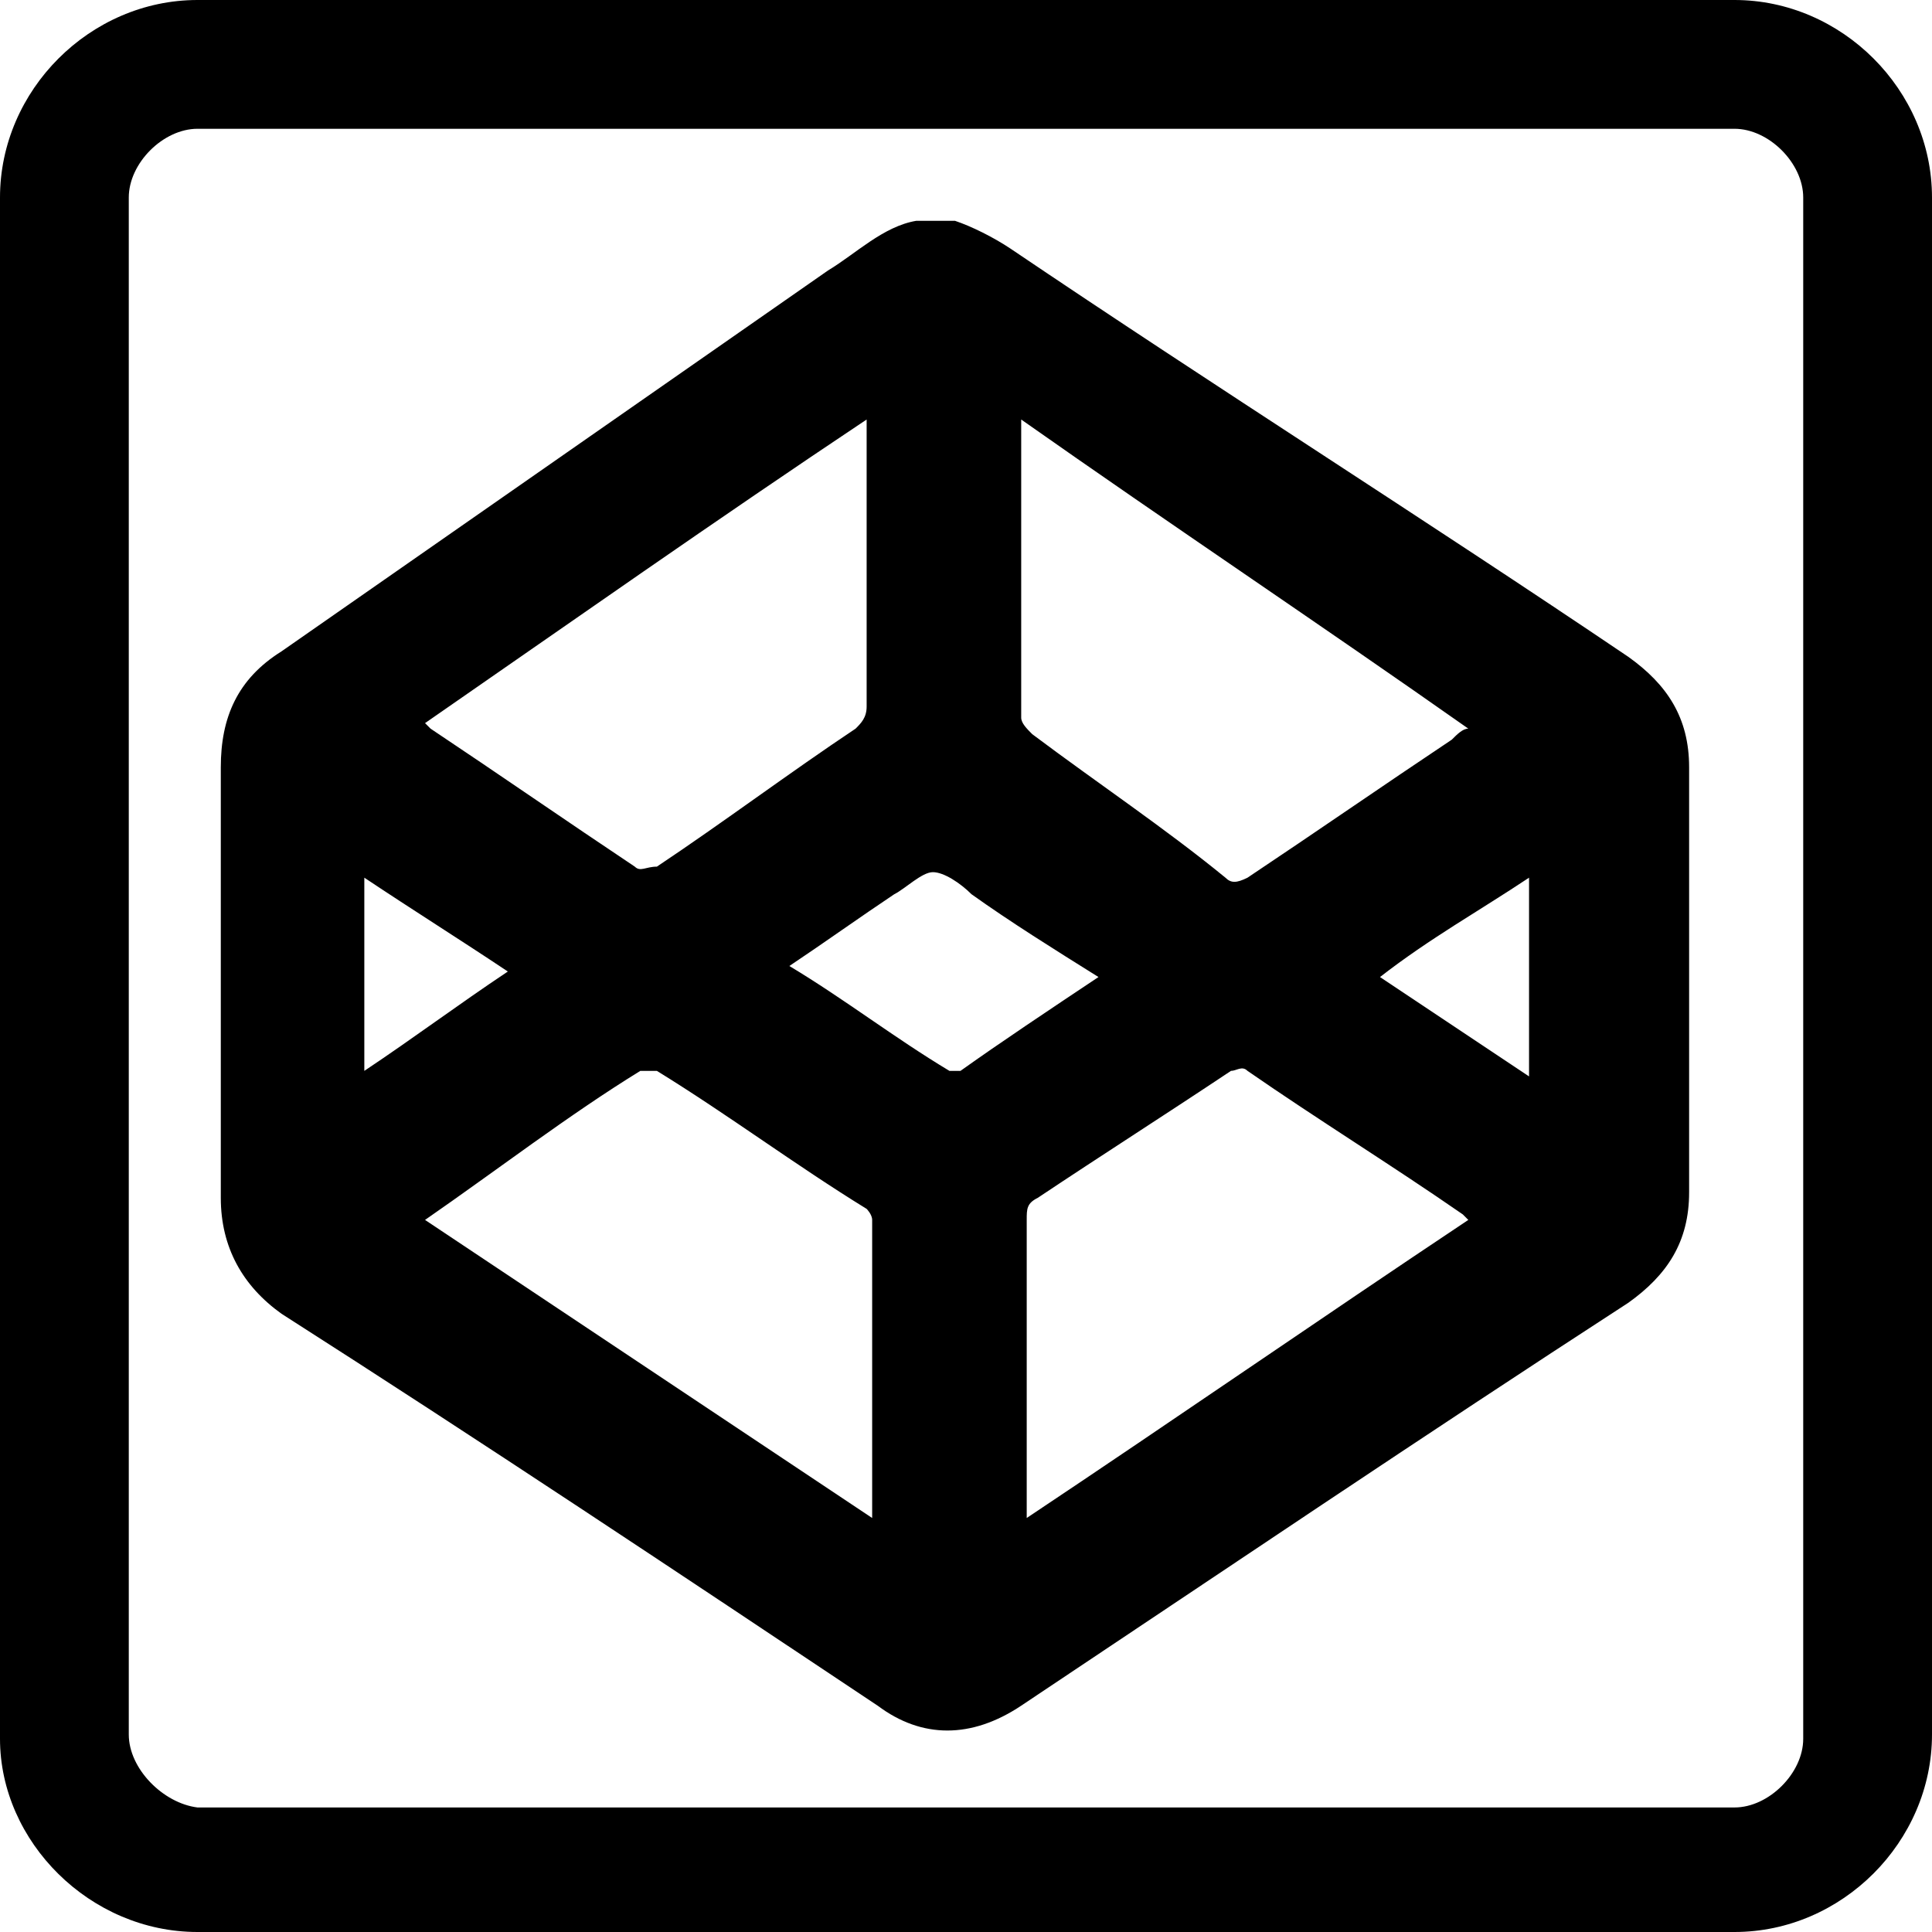
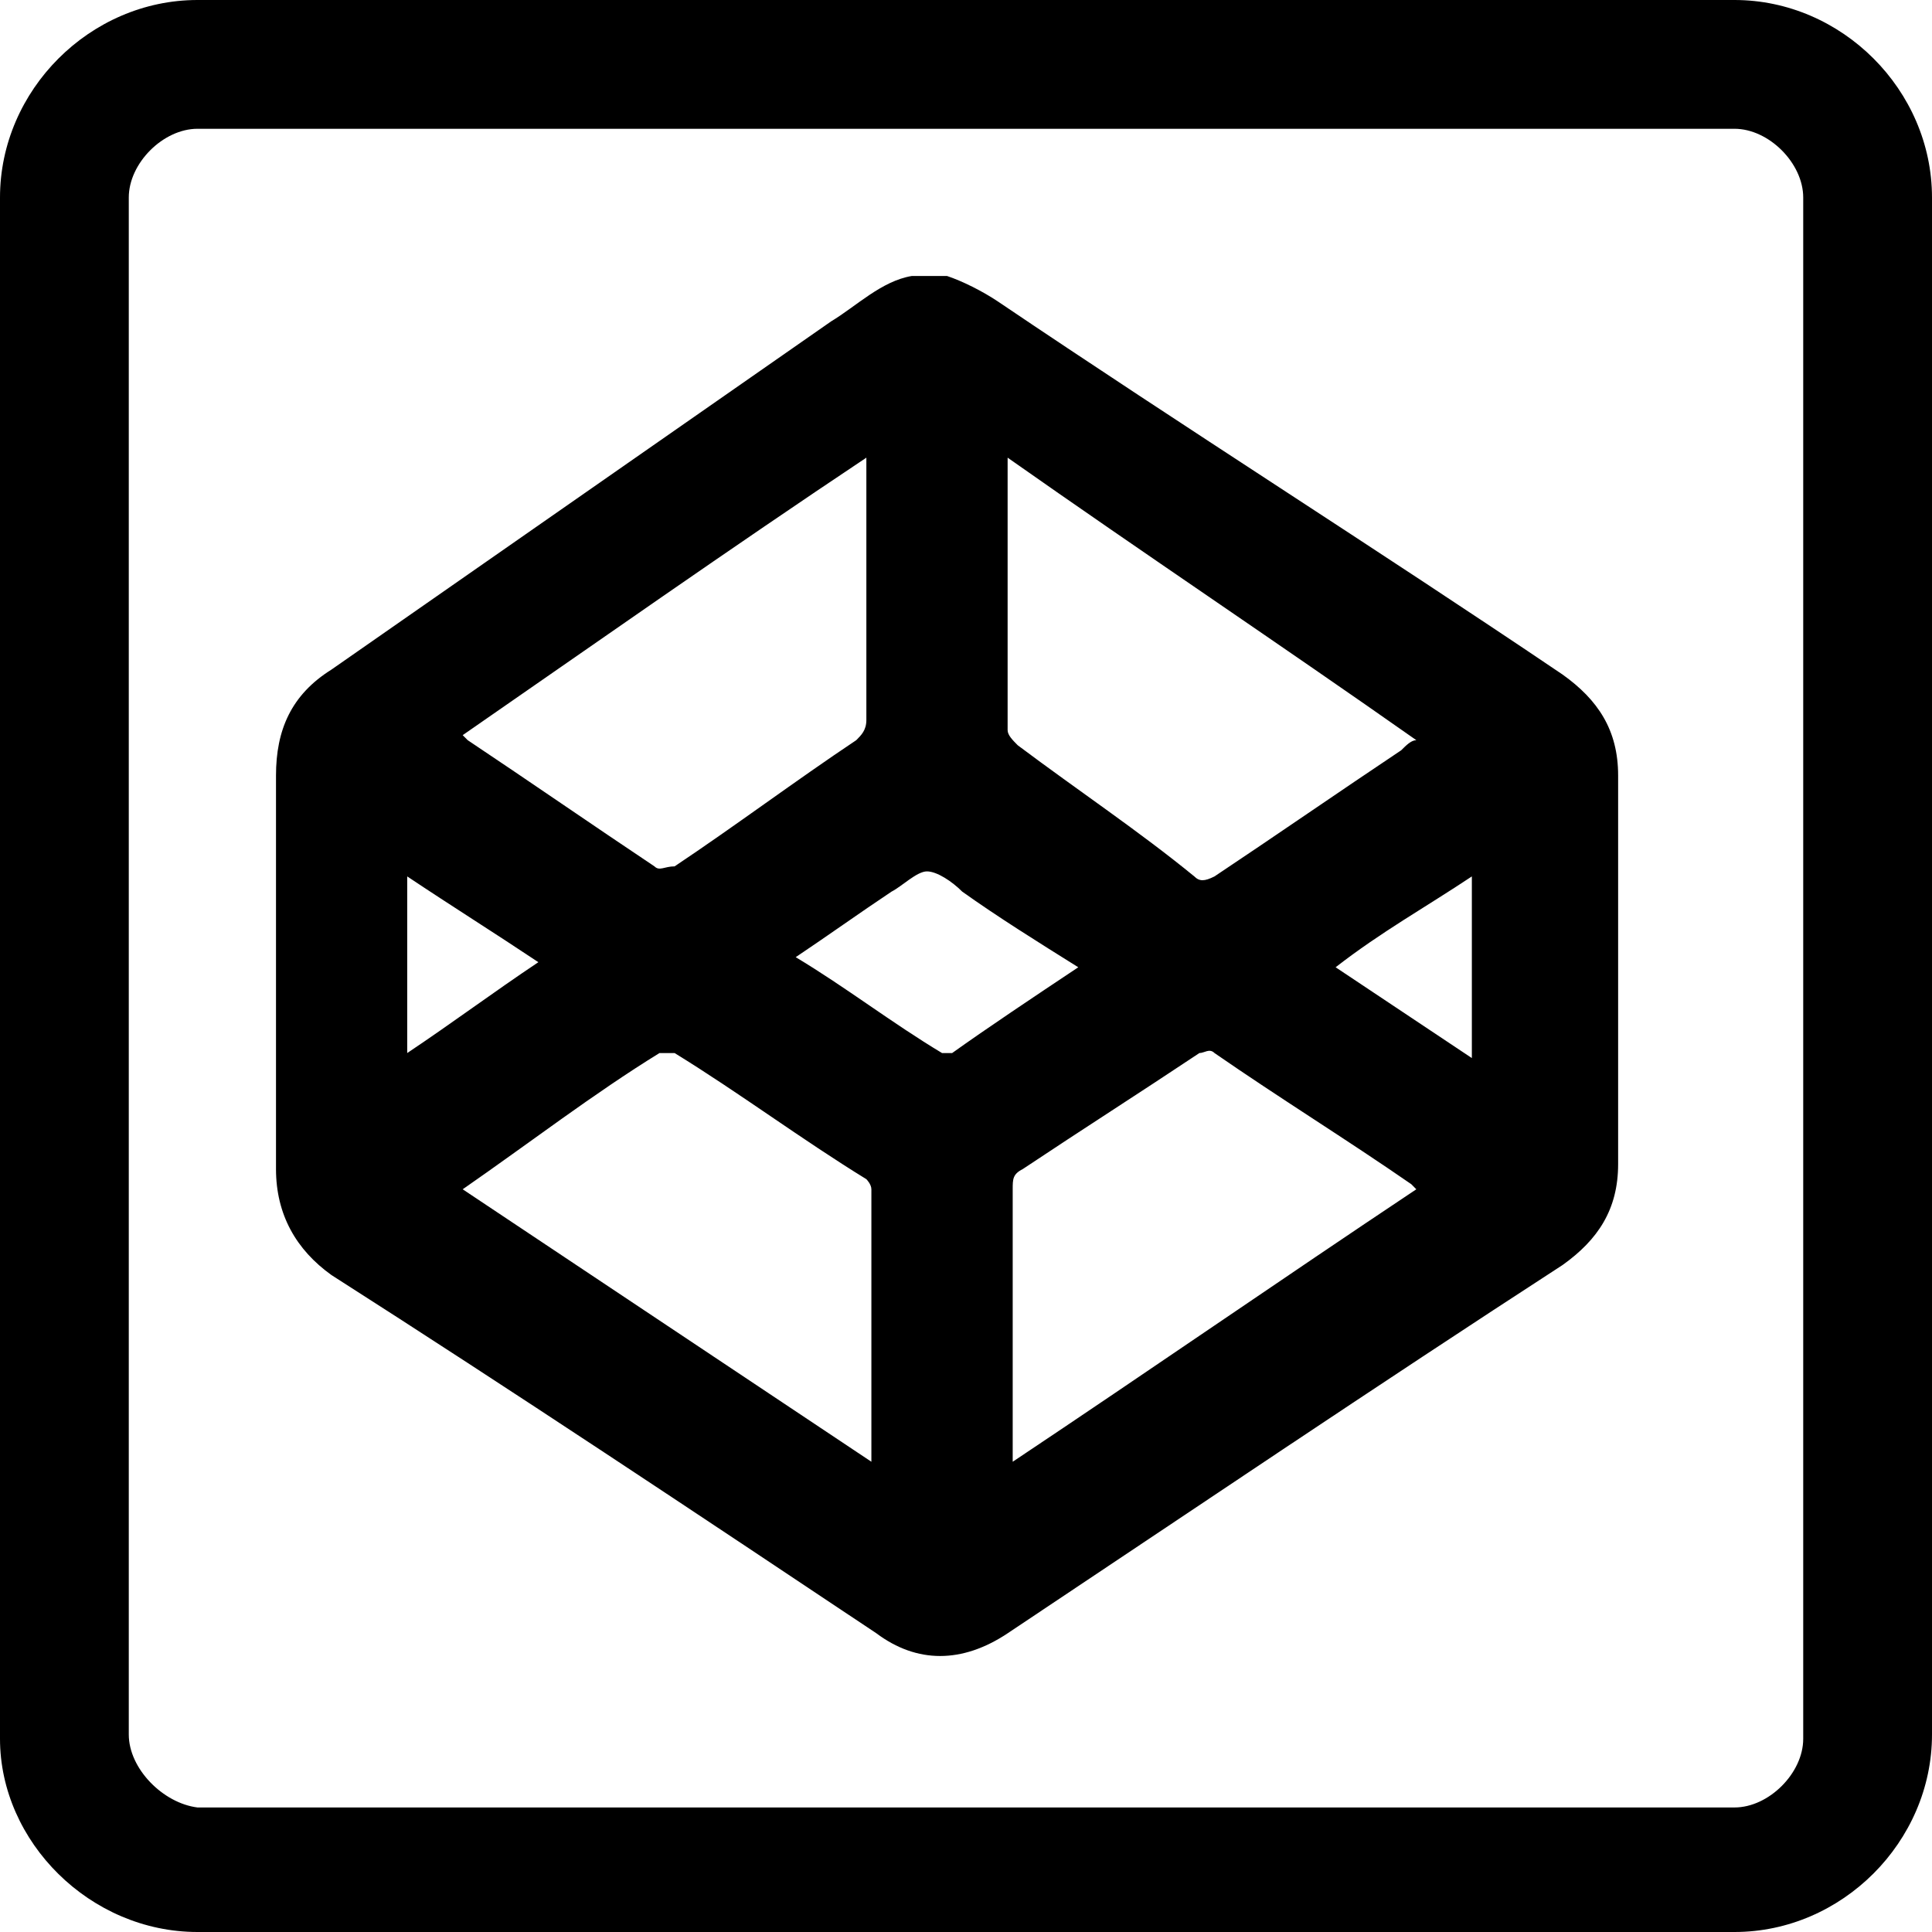
<svg xmlns="http://www.w3.org/2000/svg" width="35" height="35" viewBox="0 0 35 35" fill="none">
  <path d="M31.422 2.333C32.044 2.333 32.667 2.956 32.667 3.578V31.5C32.667 32.122 32.044 32.744 31.422 32.744H21.544H13.456H3.578C2.956 32.667 2.333 32.044 2.333 31.422V3.578C2.333 2.956 2.956 2.333 3.578 2.333H31.422ZM31.422 0H3.578C1.633 0 0 1.633 0 3.578V31.5C0 33.367 1.633 35 3.578 35H13.456H21.544H31.422C33.367 35 35 33.367 35 31.422V3.578C35 1.633 33.367 0 31.422 0Z" fill="black" />
-   <path d="M16.6 4C16.8 4 17.1 4 17.3 4C17.6 4.1 18 4.3 18.3 4.5C22 7 25.8 9.4 29.5 11.9C30.2 12.4 30.6 13 30.6 13.9C30.6 16.5 30.6 19.1 30.6 21.6C30.6 22.5 30.2 23.1 29.5 23.6C25.8 26 22.1 28.5 18.5 30.9C17.6 31.5 16.7 31.5 15.9 30.9C12.3 28.5 8.7 26.1 5.1 23.8C4.4 23.3 4 22.6 4 21.7C4 19.1 4 16.5 4 13.9C4 13 4.3 12.3 5.1 11.8C8.4 9.5 11.7 7.2 15 4.9C15.5 4.6 16 4.1 16.6 4ZM26.6 13.2C23.9 11.3 21.2 9.5 18.5 7.6C18.5 7.7 18.5 7.7 18.5 7.7C18.5 9.5 18.5 11.2 18.5 13C18.5 13.1 18.6 13.2 18.7 13.3C19.9 14.2 21.1 15 22.2 15.9C22.3 16 22.4 16 22.6 15.9C23.8 15.1 25.1 14.2 26.3 13.4C26.4 13.3 26.5 13.2 26.6 13.2ZM7.7 22.1C10.4 23.9 13.1 25.7 15.8 27.5C15.8 25.7 15.8 23.9 15.8 22.1C15.8 22 15.7 21.9 15.7 21.9C14.4 21.1 13.2 20.2 11.9 19.4C11.8 19.4 11.7 19.4 11.6 19.4C10.3 20.2 9 21.2 7.7 22.1ZM7.7 13.1L7.8 13.2C9 14 10.3 14.9 11.5 15.7C11.6 15.8 11.7 15.7 11.9 15.7C13.1 14.9 14.3 14 15.5 13.2C15.6 13.1 15.7 13 15.7 12.8C15.7 11.2 15.7 9.5 15.7 7.9C15.7 7.8 15.7 7.7 15.7 7.6C13 9.4 10.3 11.3 7.7 13.1ZM18.6 27.5C21.3 25.7 23.9 23.9 26.6 22.1L26.5 22C25.2 21.1 23.9 20.3 22.6 19.4C22.5 19.3 22.4 19.4 22.3 19.4C21.1 20.2 20 20.9 18.8 21.7C18.6 21.8 18.6 21.9 18.6 22.1C18.6 23.5 18.6 24.8 18.6 26.2C18.6 26.7 18.6 27.1 18.6 27.5ZM19.9 17.7C19.1 17.2 18.3 16.7 17.6 16.2C17.4 16 17.1 15.8 16.9 15.8C16.7 15.8 16.4 16.1 16.2 16.2C15.6 16.6 14.9 17.1 14.3 17.5C15.3 18.1 16.2 18.8 17.2 19.4H17.4C18.1 18.9 19 18.3 19.9 17.7ZM25 17.7C25.9 18.3 26.8 18.9 27.7 19.5C27.7 18.3 27.7 17.1 27.7 15.9C26.8 16.5 25.9 17 25 17.7ZM6.6 19.4C7.5 18.8 8.3 18.2 9.2 17.6C8.3 17 7.5 16.5 6.6 15.9C6.6 17 6.6 18.2 6.6 19.4Z" fill="black" />
+   <path d="M16.517 5C16.7 5 16.974 5 17.157 5C17.431 5.091 17.797 5.274 18.071 5.457C21.453 7.742 24.927 9.936 28.309 12.221C28.949 12.678 29.314 13.227 29.314 14.049C29.314 16.426 29.314 18.803 29.314 21.088C29.314 21.91 28.949 22.459 28.309 22.916C24.927 25.11 21.545 27.395 18.254 29.589C17.431 30.137 16.609 30.137 15.877 29.589C12.587 27.395 9.296 25.201 6.005 23.099C5.366 22.642 5 22.002 5 21.179C5 18.803 5 16.426 5 14.049C5 13.227 5.274 12.587 6.005 12.13C9.022 10.027 12.038 7.925 15.055 5.823C15.512 5.548 15.969 5.091 16.517 5ZM25.658 13.409C23.19 11.673 20.722 10.027 18.254 8.291C18.254 8.382 18.254 8.382 18.254 8.382C18.254 10.027 18.254 11.581 18.254 13.227C18.254 13.318 18.346 13.409 18.437 13.501C19.534 14.324 20.631 15.055 21.636 15.877C21.728 15.969 21.819 15.969 22.002 15.877C23.099 15.146 24.287 14.324 25.384 13.592C25.475 13.501 25.567 13.409 25.658 13.409ZM8.382 21.545C10.85 23.19 13.318 24.835 15.786 26.481C15.786 24.835 15.786 23.19 15.786 21.545C15.786 21.453 15.695 21.362 15.695 21.362C14.506 20.631 13.409 19.808 12.221 19.077C12.13 19.077 12.038 19.077 11.947 19.077C10.759 19.808 9.57 20.722 8.382 21.545ZM8.382 13.318L8.473 13.409C9.57 14.141 10.759 14.963 11.856 15.695C11.947 15.786 12.038 15.695 12.221 15.695C13.318 14.963 14.415 14.141 15.512 13.409C15.603 13.318 15.695 13.227 15.695 13.044C15.695 11.581 15.695 10.027 15.695 8.565C15.695 8.473 15.695 8.382 15.695 8.291C13.227 9.936 10.759 11.673 8.382 13.318ZM18.346 26.481C20.814 24.835 23.19 23.19 25.658 21.545L25.567 21.453C24.378 20.631 23.19 19.899 22.002 19.077C21.91 18.985 21.819 19.077 21.728 19.077C20.631 19.808 19.625 20.448 18.528 21.179C18.346 21.271 18.346 21.362 18.346 21.545C18.346 22.825 18.346 24.013 18.346 25.293C18.346 25.75 18.346 26.115 18.346 26.481ZM19.534 17.523C18.803 17.066 18.071 16.609 17.431 16.152C17.249 15.969 16.974 15.786 16.792 15.786C16.609 15.786 16.335 16.06 16.152 16.152C15.603 16.517 14.963 16.974 14.415 17.34C15.329 17.889 16.152 18.528 17.066 19.077H17.249C17.889 18.62 18.711 18.071 19.534 17.523ZM24.196 17.523C25.018 18.071 25.841 18.62 26.664 19.168C26.664 18.071 26.664 16.974 26.664 15.877C25.841 16.426 25.018 16.883 24.196 17.523ZM7.377 19.077C8.199 18.528 8.931 17.98 9.753 17.431C8.931 16.883 8.199 16.426 7.377 15.877C7.377 16.883 7.377 17.98 7.377 19.077Z" fill="black" />
</svg>
